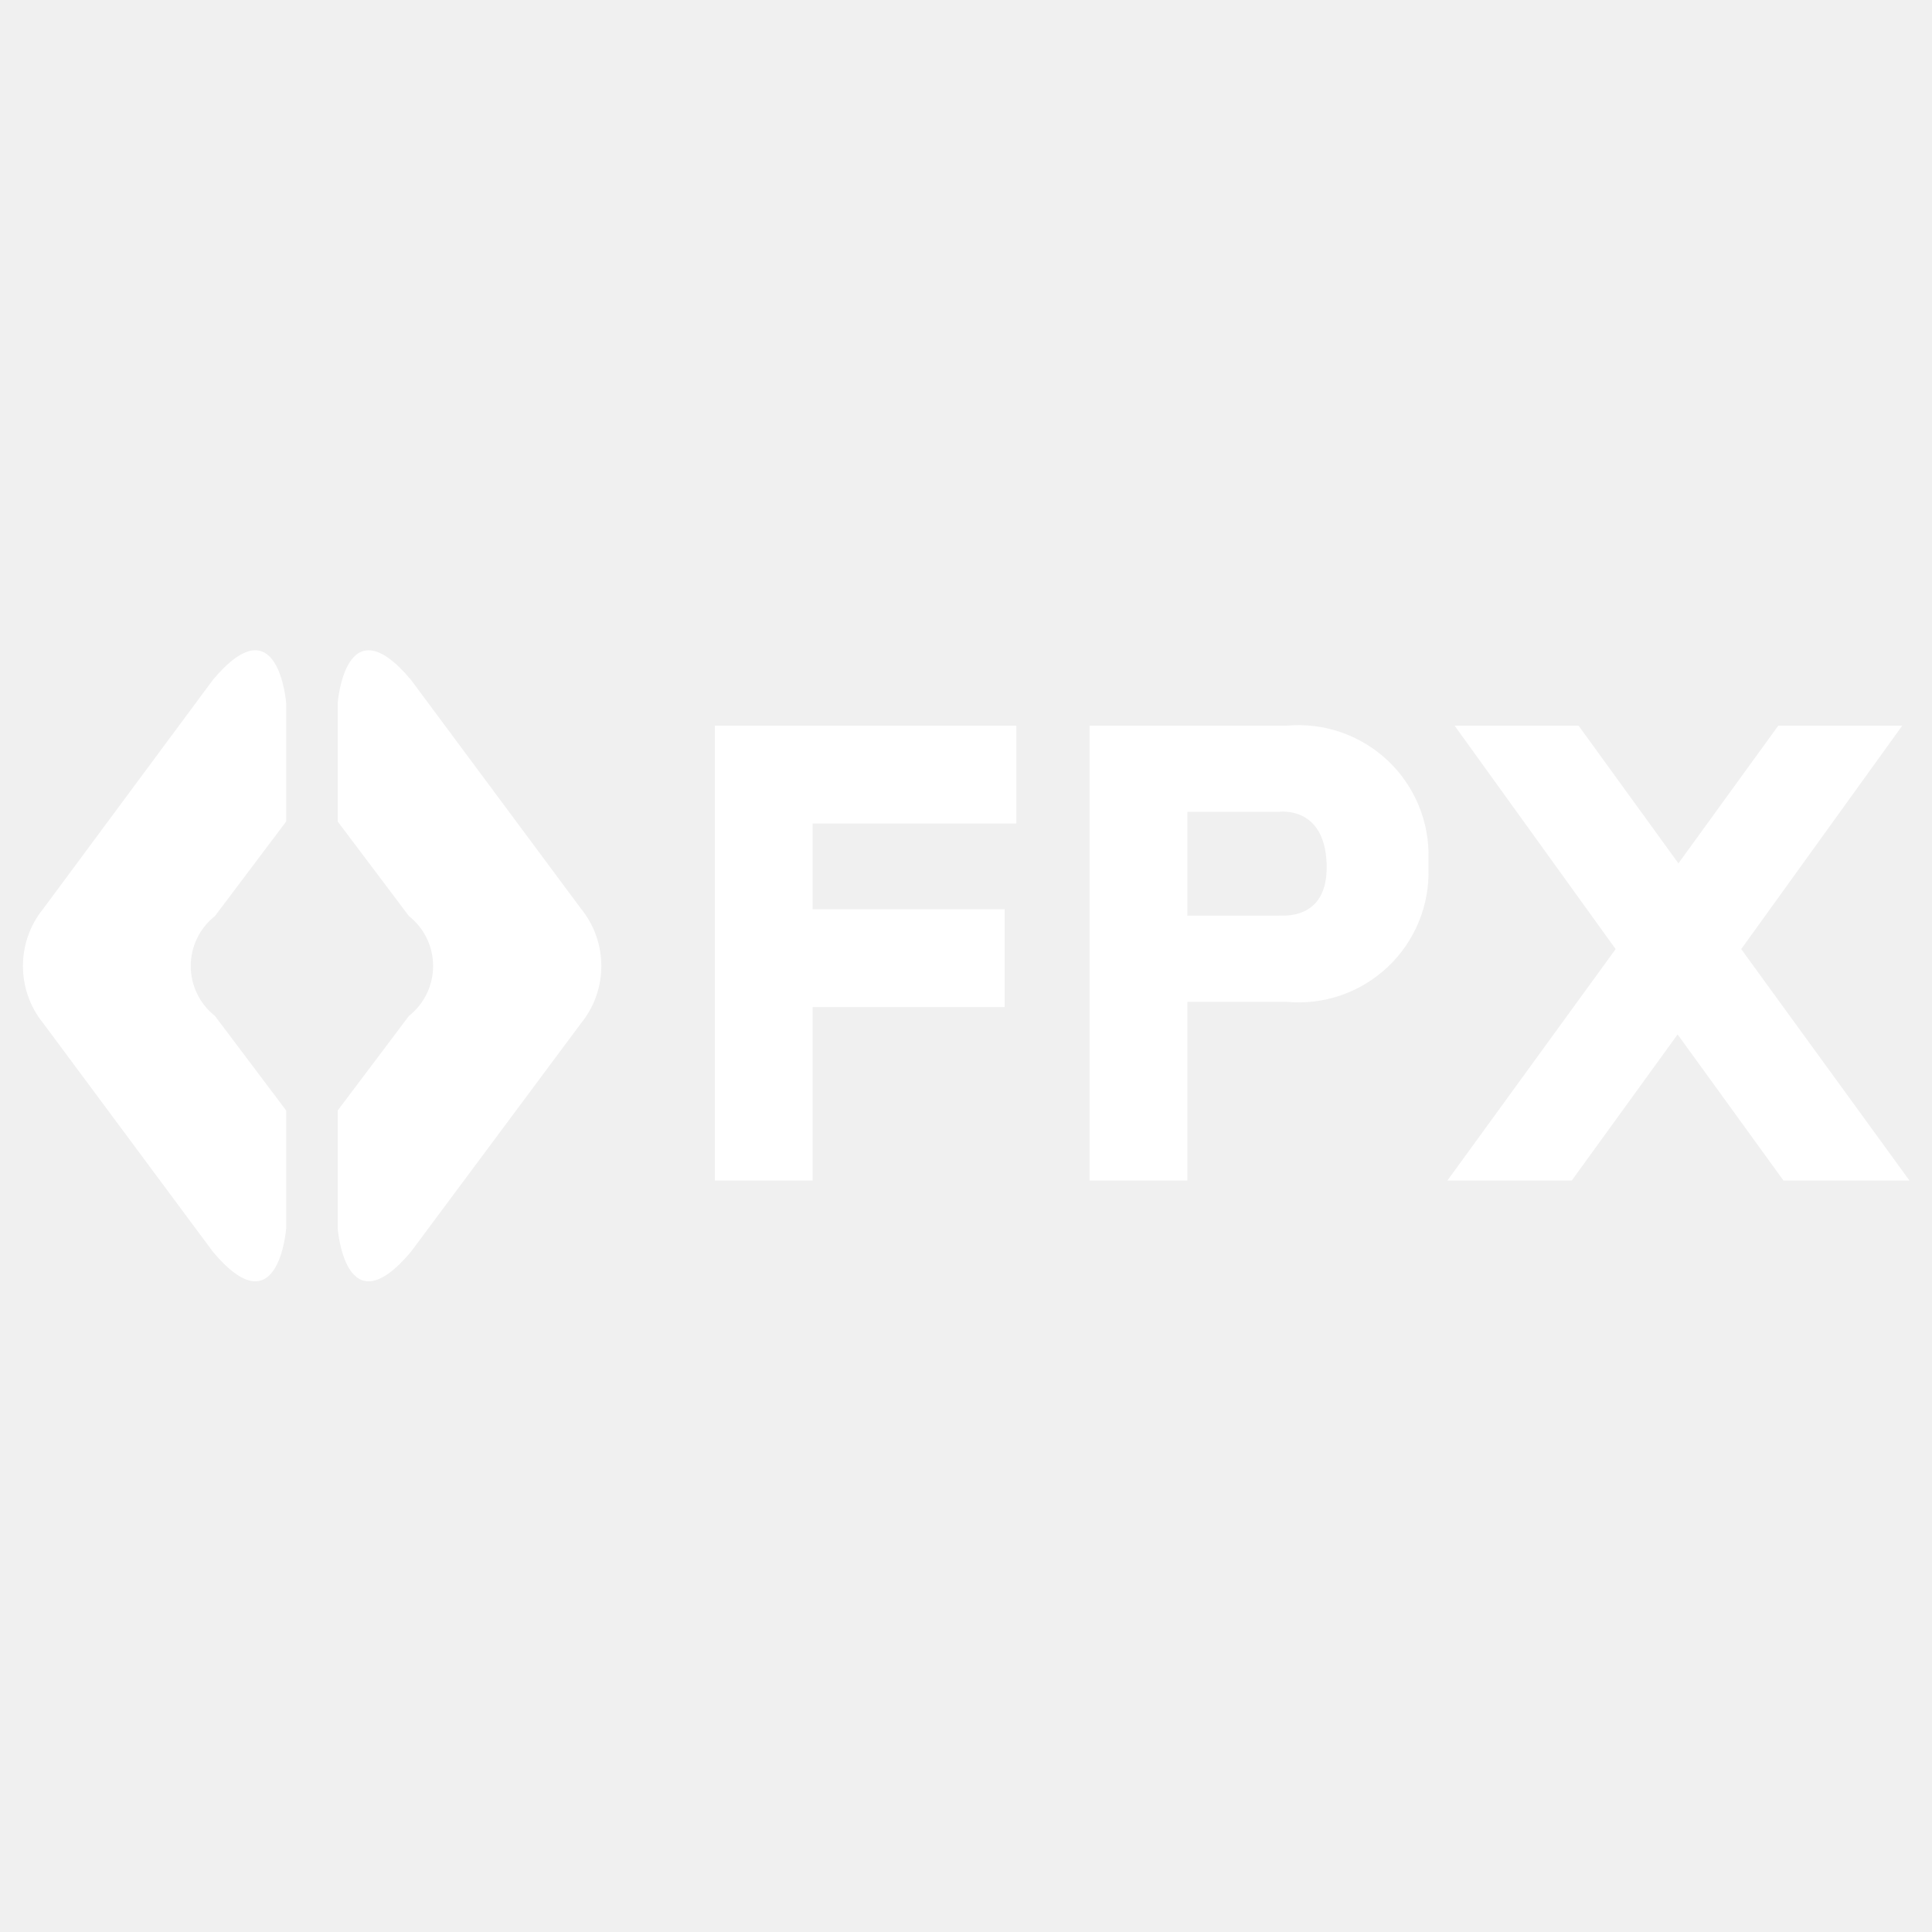
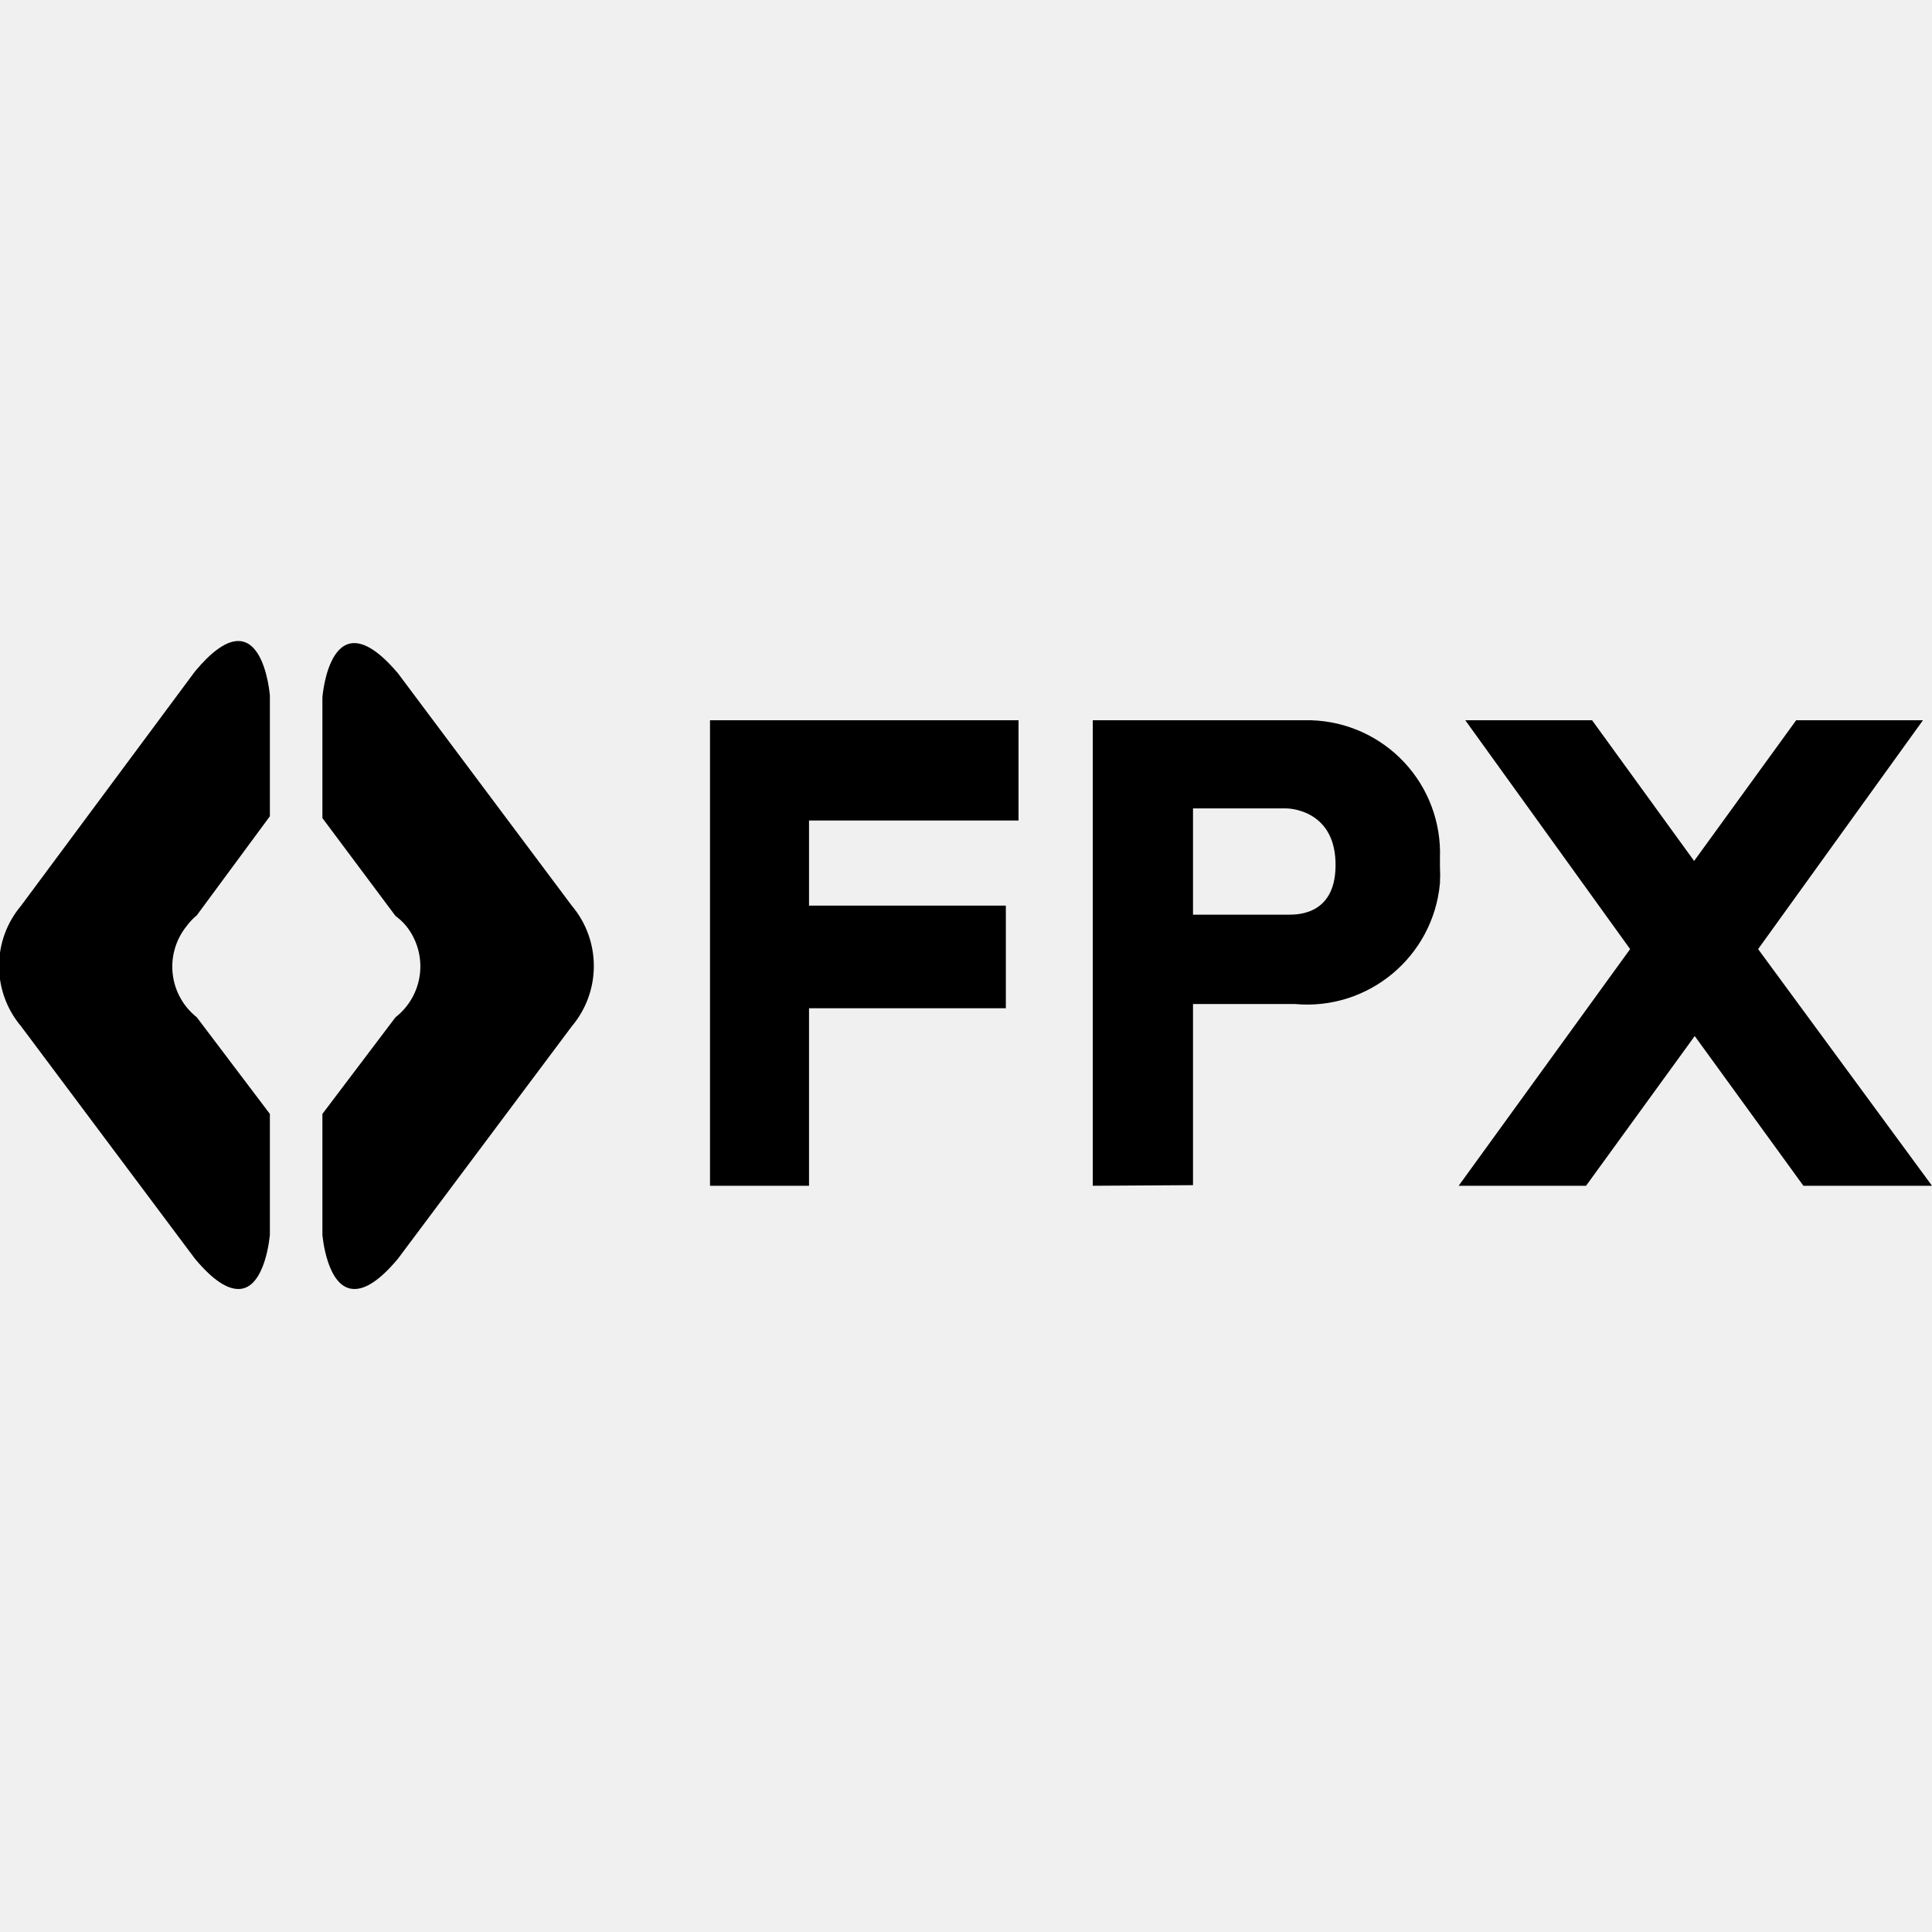
- <svg xmlns="http://www.w3.org/2000/svg" id="Layer_2" data-name="Layer 2" viewBox="0 0 48 48">
-   <defs>
-     <style>.cls-1{fill:none;}.cls-2{fill:#fff;}</style>
-   </defs>
-   <rect class="cls-1" width="48" height="48" />
-   <g id="Group_2317" data-name="Group 2317">
-     <path id="Path_4741" data-name="Path 4741" class="cls-2" d="M587.5,57.76V54.82s-.19-2.52-1.82-.58l-4.21,5.68a2.26,2.26,0,0,0,0,2.86l4.21,5.67c1.63,1.94,1.82-.58,1.82-.58V64.94l-1.77-2.35a1.58,1.58,0,0,1,0-2.48Z" transform="translate(-580.39 -37.35)" />
-     <path id="Path_4742" data-name="Path 4742" class="cls-2" d="M588.78,57.76V54.82s.19-2.52,1.82-.58l4.22,5.68a2.26,2.26,0,0,1,0,2.86l-4.22,5.67c-1.63,1.94-1.82-.58-1.82-.58V64.94l1.77-2.35a1.58,1.58,0,0,0,0-2.48Z" transform="translate(-580.39 -37.35)" />
-     <path id="Path_4743" data-name="Path 4743" class="cls-2" d="M605.64,57.81V55.38h-7.49v11.3h2.43V62.37h4.77V59.94h-4.77V57.81Z" transform="translate(-580.39 -37.35)" />
-     <path id="Path_4744" data-name="Path 4744" class="cls-2" d="M615.88,58.79v-.08h0a3.23,3.23,0,0,0-3.53-3.33h-4.89v11.3h2.43V62.24h2.46a3.23,3.23,0,0,0,3.53-3.33h0v-.12Zm-3.72,1.31h-2.27V57.52h2.27s1.14-.17,1.19,1.29-1.16,1.27-1.19,1.29Z" transform="translate(-580.39 -37.35)" />
-     <path id="Path_4745" data-name="Path 4745" class="cls-2" d="M627.83,66.68l-4.18-5.75,4-5.55h-3.08l-2.48,3.42-2.48-3.42h-3.08l4,5.55-4.18,5.75h3.09l2.63-3.63,2.63,3.63Z" transform="translate(-580.39 -37.35)" />
-   </g>
+ <svg xmlns="http://www.w3.org/2000/svg" id="Layer_1" data-name="Layer 1" viewBox="0 0 32 32">
+   <defs />
+   <path id="Union_18" data-name="Union 18" class="cls-1" d="M5.34,20.45v-2l1.21-1.6a1.07,1.07,0,0,0,.18-1.51h0a1,1,0,0,0-.18-.17L5.34,13.55v-2s.13-1.72,1.25-.4L9.47,15a1.55,1.55,0,0,1,0,2L6.59,20.85c-.31.37-.54.5-.72.5C5.41,21.35,5.34,20.45,5.34,20.45Zm-2.11.4L.35,17a1.55,1.55,0,0,1,0-2l2.88-3.88c1.11-1.33,1.24.4,1.24.4v2L3.26,15.16a1,1,0,0,0-.17.18,1.07,1.07,0,0,0,.17,1.51h0l1.21,1.6v2s-.07.9-.52.9c-.18,0-.41-.13-.72-.5Zm26.64-1.21-1.8-2.48-1.8,2.48H24.16L27,15.72l-2.73-3.79h2.1l1.69,2.33,1.69-2.33h2.1l-2.73,3.79L32,19.64Zm-11.77,0V11.93h3.62a2.2,2.2,0,0,1,2.13,2.28v.14a2.62,2.62,0,0,1,0,.28,2.21,2.21,0,0,1-2.4,2H19.76v3Zm1.66-4.49h1.58c.16,0,.81,0,.78-.88s-.81-.88-.81-.88H19.76Zm-8,4.49V11.93h5.11v1.66H13.4V15h3.26V16.7H13.4v2.94Z" />
</svg>
